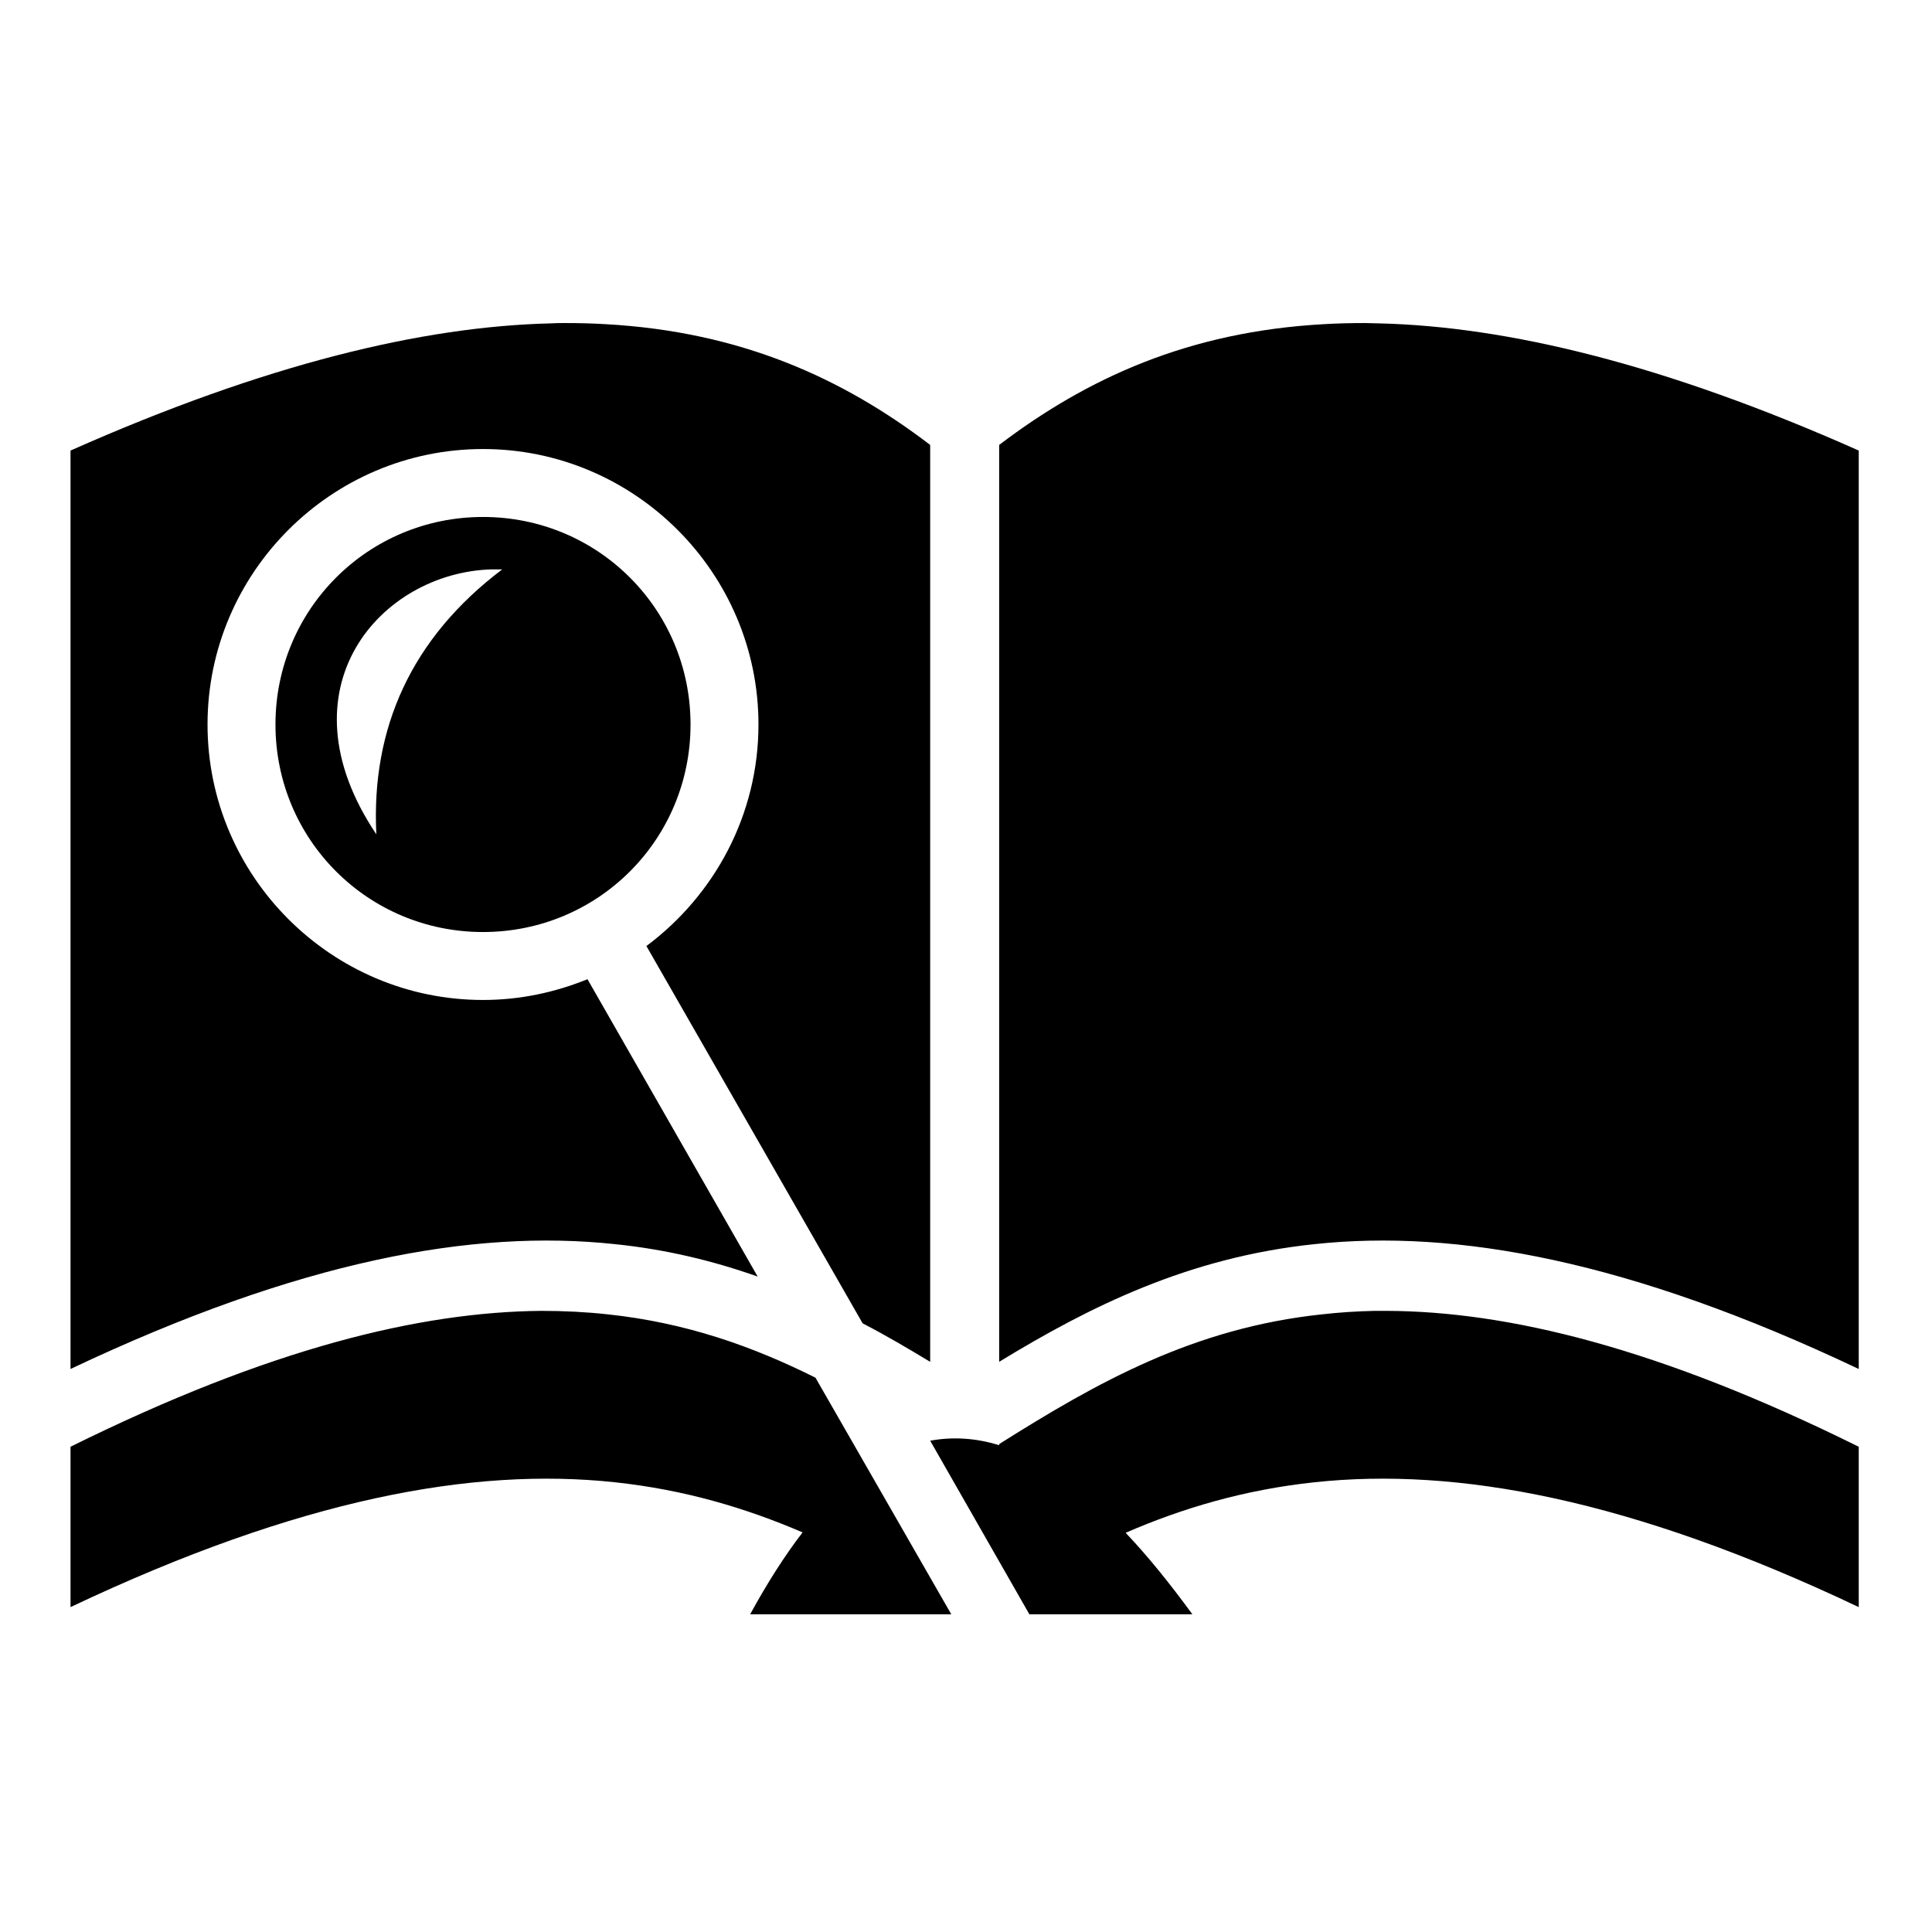
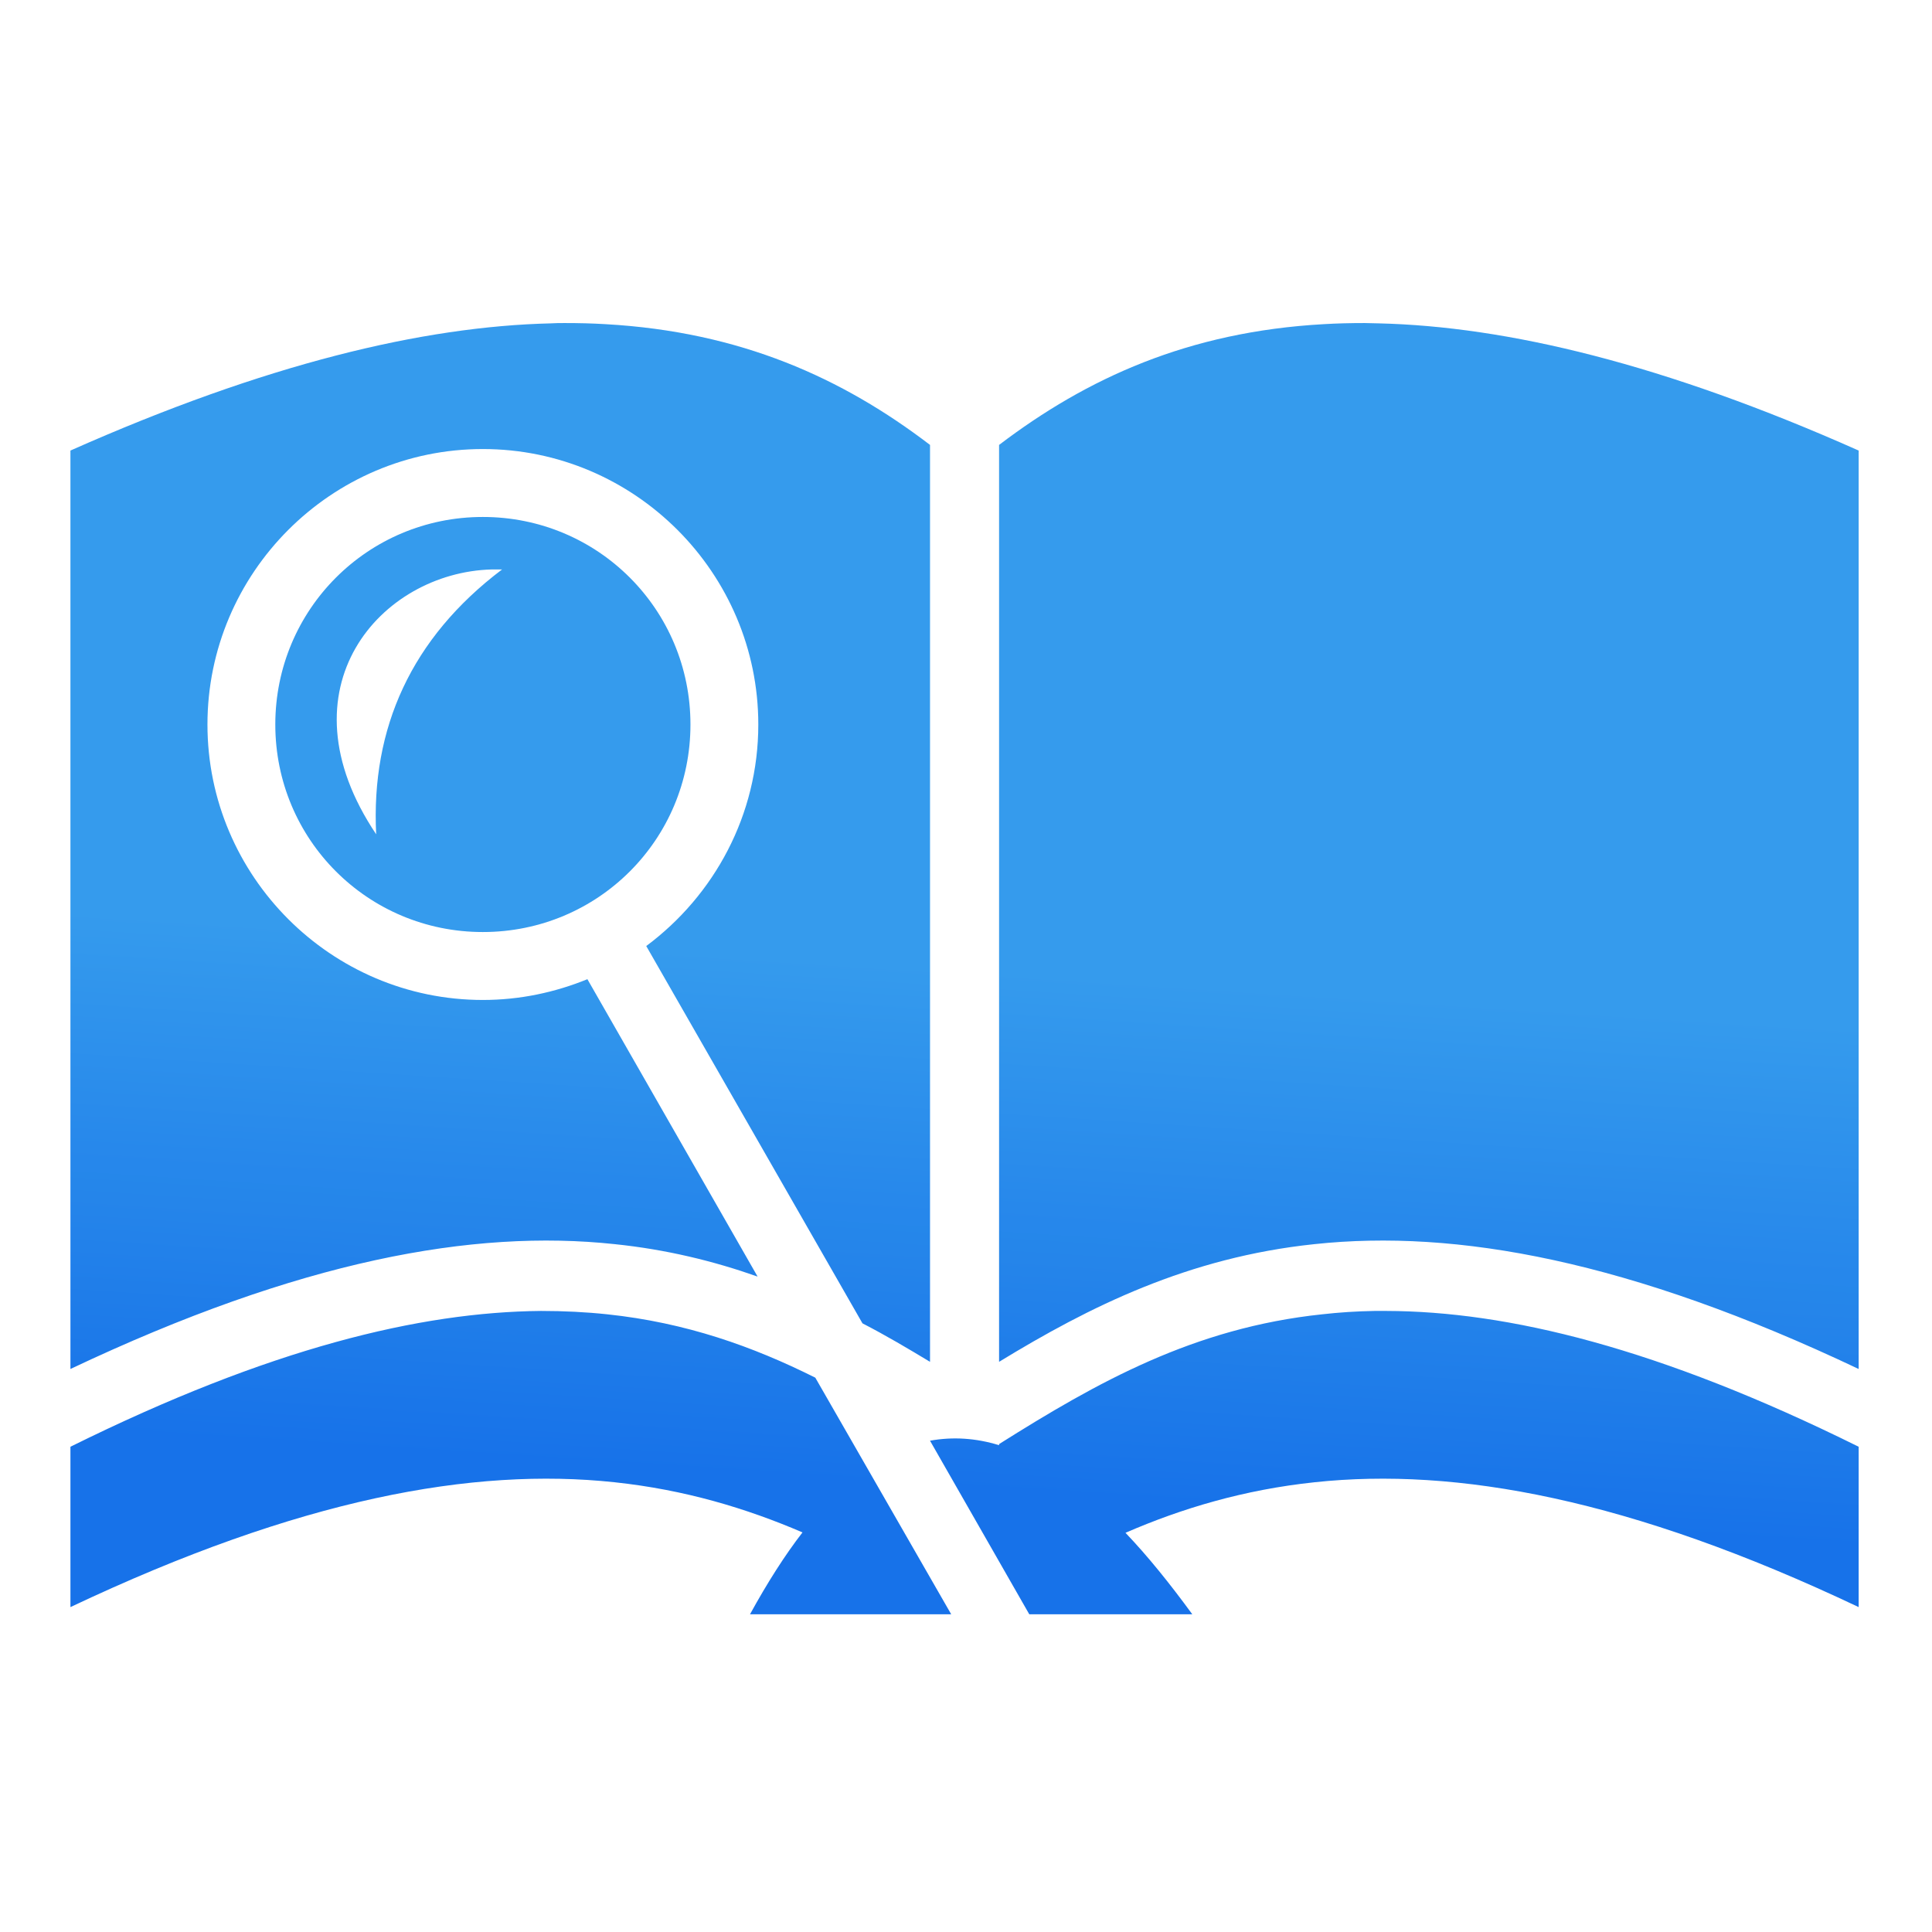
<svg xmlns="http://www.w3.org/2000/svg" width="24" height="24" viewBox="0 0 24 24" fill="none">
-   <path d="M7.017 4.013C6.961 4.013 6.9 4.013 6.844 4.017C5.255 4.055 3.305 4.519 0.876 5.597V17.006C3.726 15.656 5.878 15.267 7.636 15.455C8.278 15.52 8.869 15.666 9.412 15.858L7.298 12.164C6.895 12.328 6.459 12.422 6 12.422C4.115 12.422 2.578 10.884 2.578 9C2.578 7.116 4.115 5.578 6 5.578C7.884 5.578 9.422 7.116 9.422 9C9.422 10.125 8.873 11.123 8.03 11.752L10.716 16.439C11.006 16.589 11.283 16.753 11.555 16.917V5.527C10.467 4.697 9.201 4.12 7.523 4.027C7.359 4.017 7.191 4.013 7.017 4.013ZM16.955 4.013C16.781 4.013 16.608 4.017 16.444 4.027C14.765 4.12 13.505 4.697 12.412 5.527V16.917C13.533 16.233 14.761 15.619 16.331 15.455C18.089 15.267 20.245 15.656 23.09 17.006V5.597C20.667 4.519 18.717 4.055 17.128 4.017C17.067 4.017 17.011 4.013 16.955 4.013ZM6 6.422C4.571 6.422 3.422 7.57 3.422 9C3.422 10.43 4.571 11.578 6 11.578C7.43 11.578 8.578 10.43 8.578 9C8.578 7.57 7.43 6.422 6 6.422ZM6.108 7.073H6.239C5.109 7.927 4.609 9.047 4.675 10.364C3.453 8.545 4.734 7.111 6.108 7.073ZM6.722 16.284C5.222 16.298 3.356 16.744 0.876 17.972V19.964C3.726 18.614 5.878 18.225 7.636 18.413C8.508 18.506 9.272 18.736 9.97 19.036C9.75 19.322 9.534 19.659 9.319 20.053H11.817L10.13 17.114C9.351 16.725 8.522 16.43 7.547 16.327C7.284 16.298 7.008 16.284 6.722 16.284ZM17.076 16.284C16.852 16.289 16.636 16.303 16.425 16.327C14.831 16.495 13.631 17.17 12.412 17.939V17.953C12.127 17.864 11.836 17.845 11.555 17.897L12.787 20.053H14.812C14.531 19.669 14.259 19.331 13.983 19.041C14.686 18.736 15.455 18.506 16.331 18.413C18.089 18.225 20.245 18.614 23.09 19.964V17.972C20.602 16.739 18.727 16.289 17.222 16.284H17.076Z" fill="black" />
+   <path d="M7.016 4.013C6.959 4.013 6.898 4.013 6.842 4.017C5.253 4.055 3.303 4.519 0.875 5.597V17.006C3.725 15.656 5.877 15.267 7.634 15.455C8.277 15.521 8.867 15.666 9.411 15.858L7.297 12.164C6.894 12.328 6.458 12.422 5.998 12.422C4.114 12.422 2.577 10.885 2.577 9C2.577 7.116 4.114 5.578 5.998 5.578C7.883 5.578 9.42 7.116 9.42 9C9.42 10.125 8.872 11.124 8.028 11.752L10.714 16.439C11.005 16.589 11.281 16.753 11.553 16.917V5.527C10.466 4.697 9.2 4.121 7.522 4.027C7.358 4.017 7.189 4.013 7.016 4.013ZM16.953 4.013C16.78 4.013 16.606 4.017 16.442 4.027C14.764 4.121 13.503 4.697 12.411 5.527V16.917C13.531 16.233 14.759 15.619 16.33 15.455C18.087 15.267 20.244 15.656 23.089 17.006V5.597C20.666 4.519 18.716 4.055 17.127 4.017C17.066 4.017 17.009 4.013 16.953 4.013ZM5.998 6.422C4.57 6.422 3.42 7.571 3.42 9C3.42 10.43 4.57 11.578 5.998 11.578C7.428 11.578 8.577 10.43 8.577 9C8.577 7.571 7.428 6.422 5.998 6.422ZM6.106 7.074H6.237C5.108 7.927 4.607 9.047 4.673 10.364C3.452 8.546 4.733 7.111 6.106 7.074ZM6.72 16.285C5.22 16.299 3.355 16.744 0.875 17.972V19.964C3.725 18.614 5.877 18.225 7.634 18.413C8.506 18.506 9.27 18.736 9.969 19.036C9.748 19.322 9.533 19.66 9.317 20.053H11.816L10.128 17.114C9.35 16.725 8.52 16.43 7.545 16.327C7.283 16.299 7.006 16.285 6.72 16.285ZM17.075 16.285C16.85 16.289 16.634 16.303 16.423 16.327C14.83 16.495 13.63 17.171 12.411 17.939V17.953C12.125 17.864 11.834 17.846 11.553 17.897L12.786 20.053H14.811C14.53 19.669 14.258 19.331 13.981 19.041C14.684 18.736 15.453 18.506 16.33 18.413C18.087 18.225 20.244 18.614 23.089 19.964V17.972C20.6 16.739 18.725 16.289 17.22 16.285H17.075Z" fill="url(#paint0_linear_652_1339)" />
+   <path d="M7.016 4.013C6.959 4.013 6.898 4.013 6.842 4.017C5.253 4.055 3.303 4.519 0.875 5.597V17.006C3.725 15.656 5.877 15.267 7.634 15.455C8.277 15.521 8.867 15.666 9.411 15.858L7.297 12.164C6.894 12.328 6.458 12.422 5.998 12.422C4.114 12.422 2.577 10.885 2.577 9C2.577 7.116 4.114 5.578 5.998 5.578C7.883 5.578 9.42 7.116 9.42 9C9.42 10.125 8.872 11.124 8.028 11.752L10.714 16.439C11.005 16.589 11.281 16.753 11.553 16.917V5.527C10.466 4.697 9.2 4.121 7.522 4.027C7.358 4.017 7.189 4.013 7.016 4.013ZM16.953 4.013C16.78 4.013 16.606 4.017 16.442 4.027C14.764 4.121 13.503 4.697 12.411 5.527V16.917C13.531 16.233 14.759 15.619 16.33 15.455C18.087 15.267 20.244 15.656 23.089 17.006V5.597C20.666 4.519 18.716 4.055 17.127 4.017C17.066 4.017 17.009 4.013 16.953 4.013ZM5.998 6.422C4.57 6.422 3.42 7.571 3.42 9C3.42 10.43 4.57 11.578 5.998 11.578C7.428 11.578 8.577 10.43 8.577 9C8.577 7.571 7.428 6.422 5.998 6.422ZM6.106 7.074H6.237C5.108 7.927 4.607 9.047 4.673 10.364C3.452 8.546 4.733 7.111 6.106 7.074ZM6.72 16.285C5.22 16.299 3.355 16.744 0.875 17.972V19.964C3.725 18.614 5.877 18.225 7.634 18.413C8.506 18.506 9.27 18.736 9.969 19.036C9.748 19.322 9.533 19.66 9.317 20.053H11.816L10.128 17.114C9.35 16.725 8.52 16.43 7.545 16.327C7.283 16.299 7.006 16.285 6.72 16.285ZM17.075 16.285C16.85 16.289 16.634 16.303 16.423 16.327C14.83 16.495 13.63 17.171 12.411 17.939V17.953C12.125 17.864 11.834 17.846 11.553 17.897L12.786 20.053H14.811C14.53 19.669 14.258 19.331 13.981 19.041C14.684 18.736 15.453 18.506 16.33 18.413C18.087 18.225 20.244 18.614 23.089 19.964V17.972C20.6 16.739 18.725 16.289 17.22 16.285H17.075Z" fill="black" fill-opacity="0.04" />
+   <defs>
+     <linearGradient id="paint0_linear_652_1339" x1="12.036" y1="12.033" x2="11.517" y2="20.023" gradientUnits="userSpaceOnUse">
+       <stop stop-color="#37A1F7" />
+       <stop offset="0.807" stop-color="#1877F2" />
+     </linearGradient>
+   </defs>
</svg>
